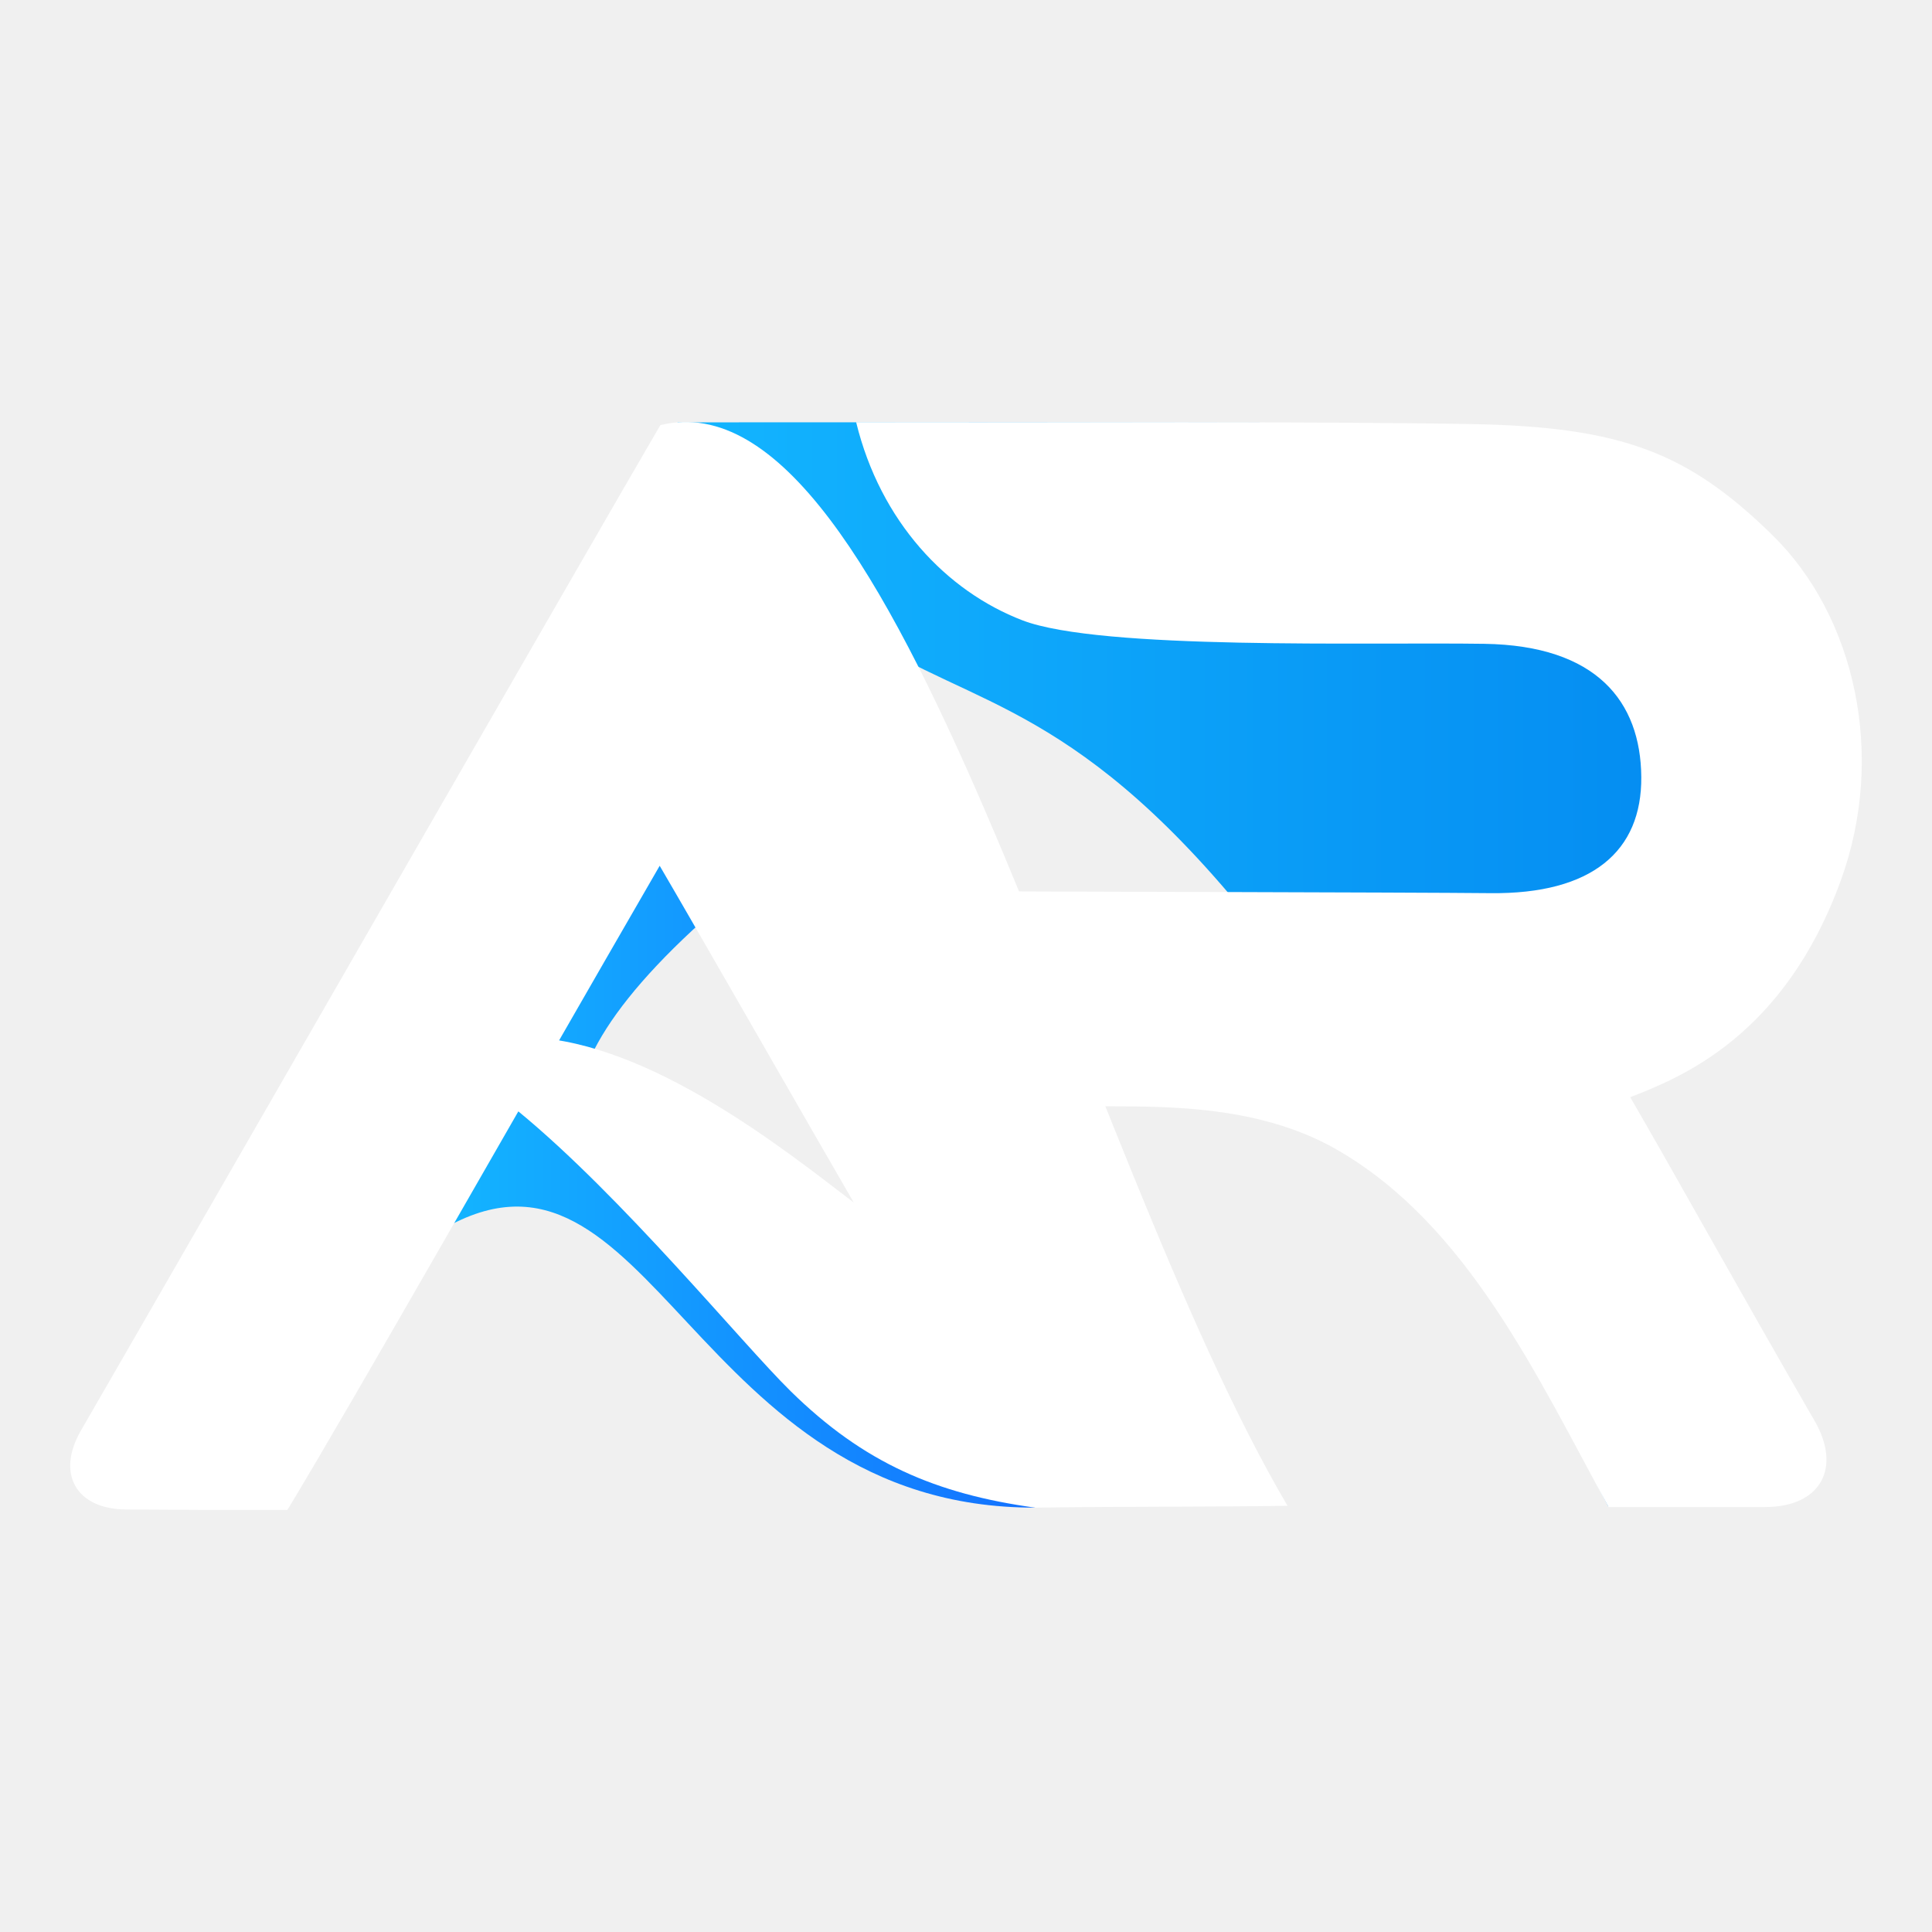
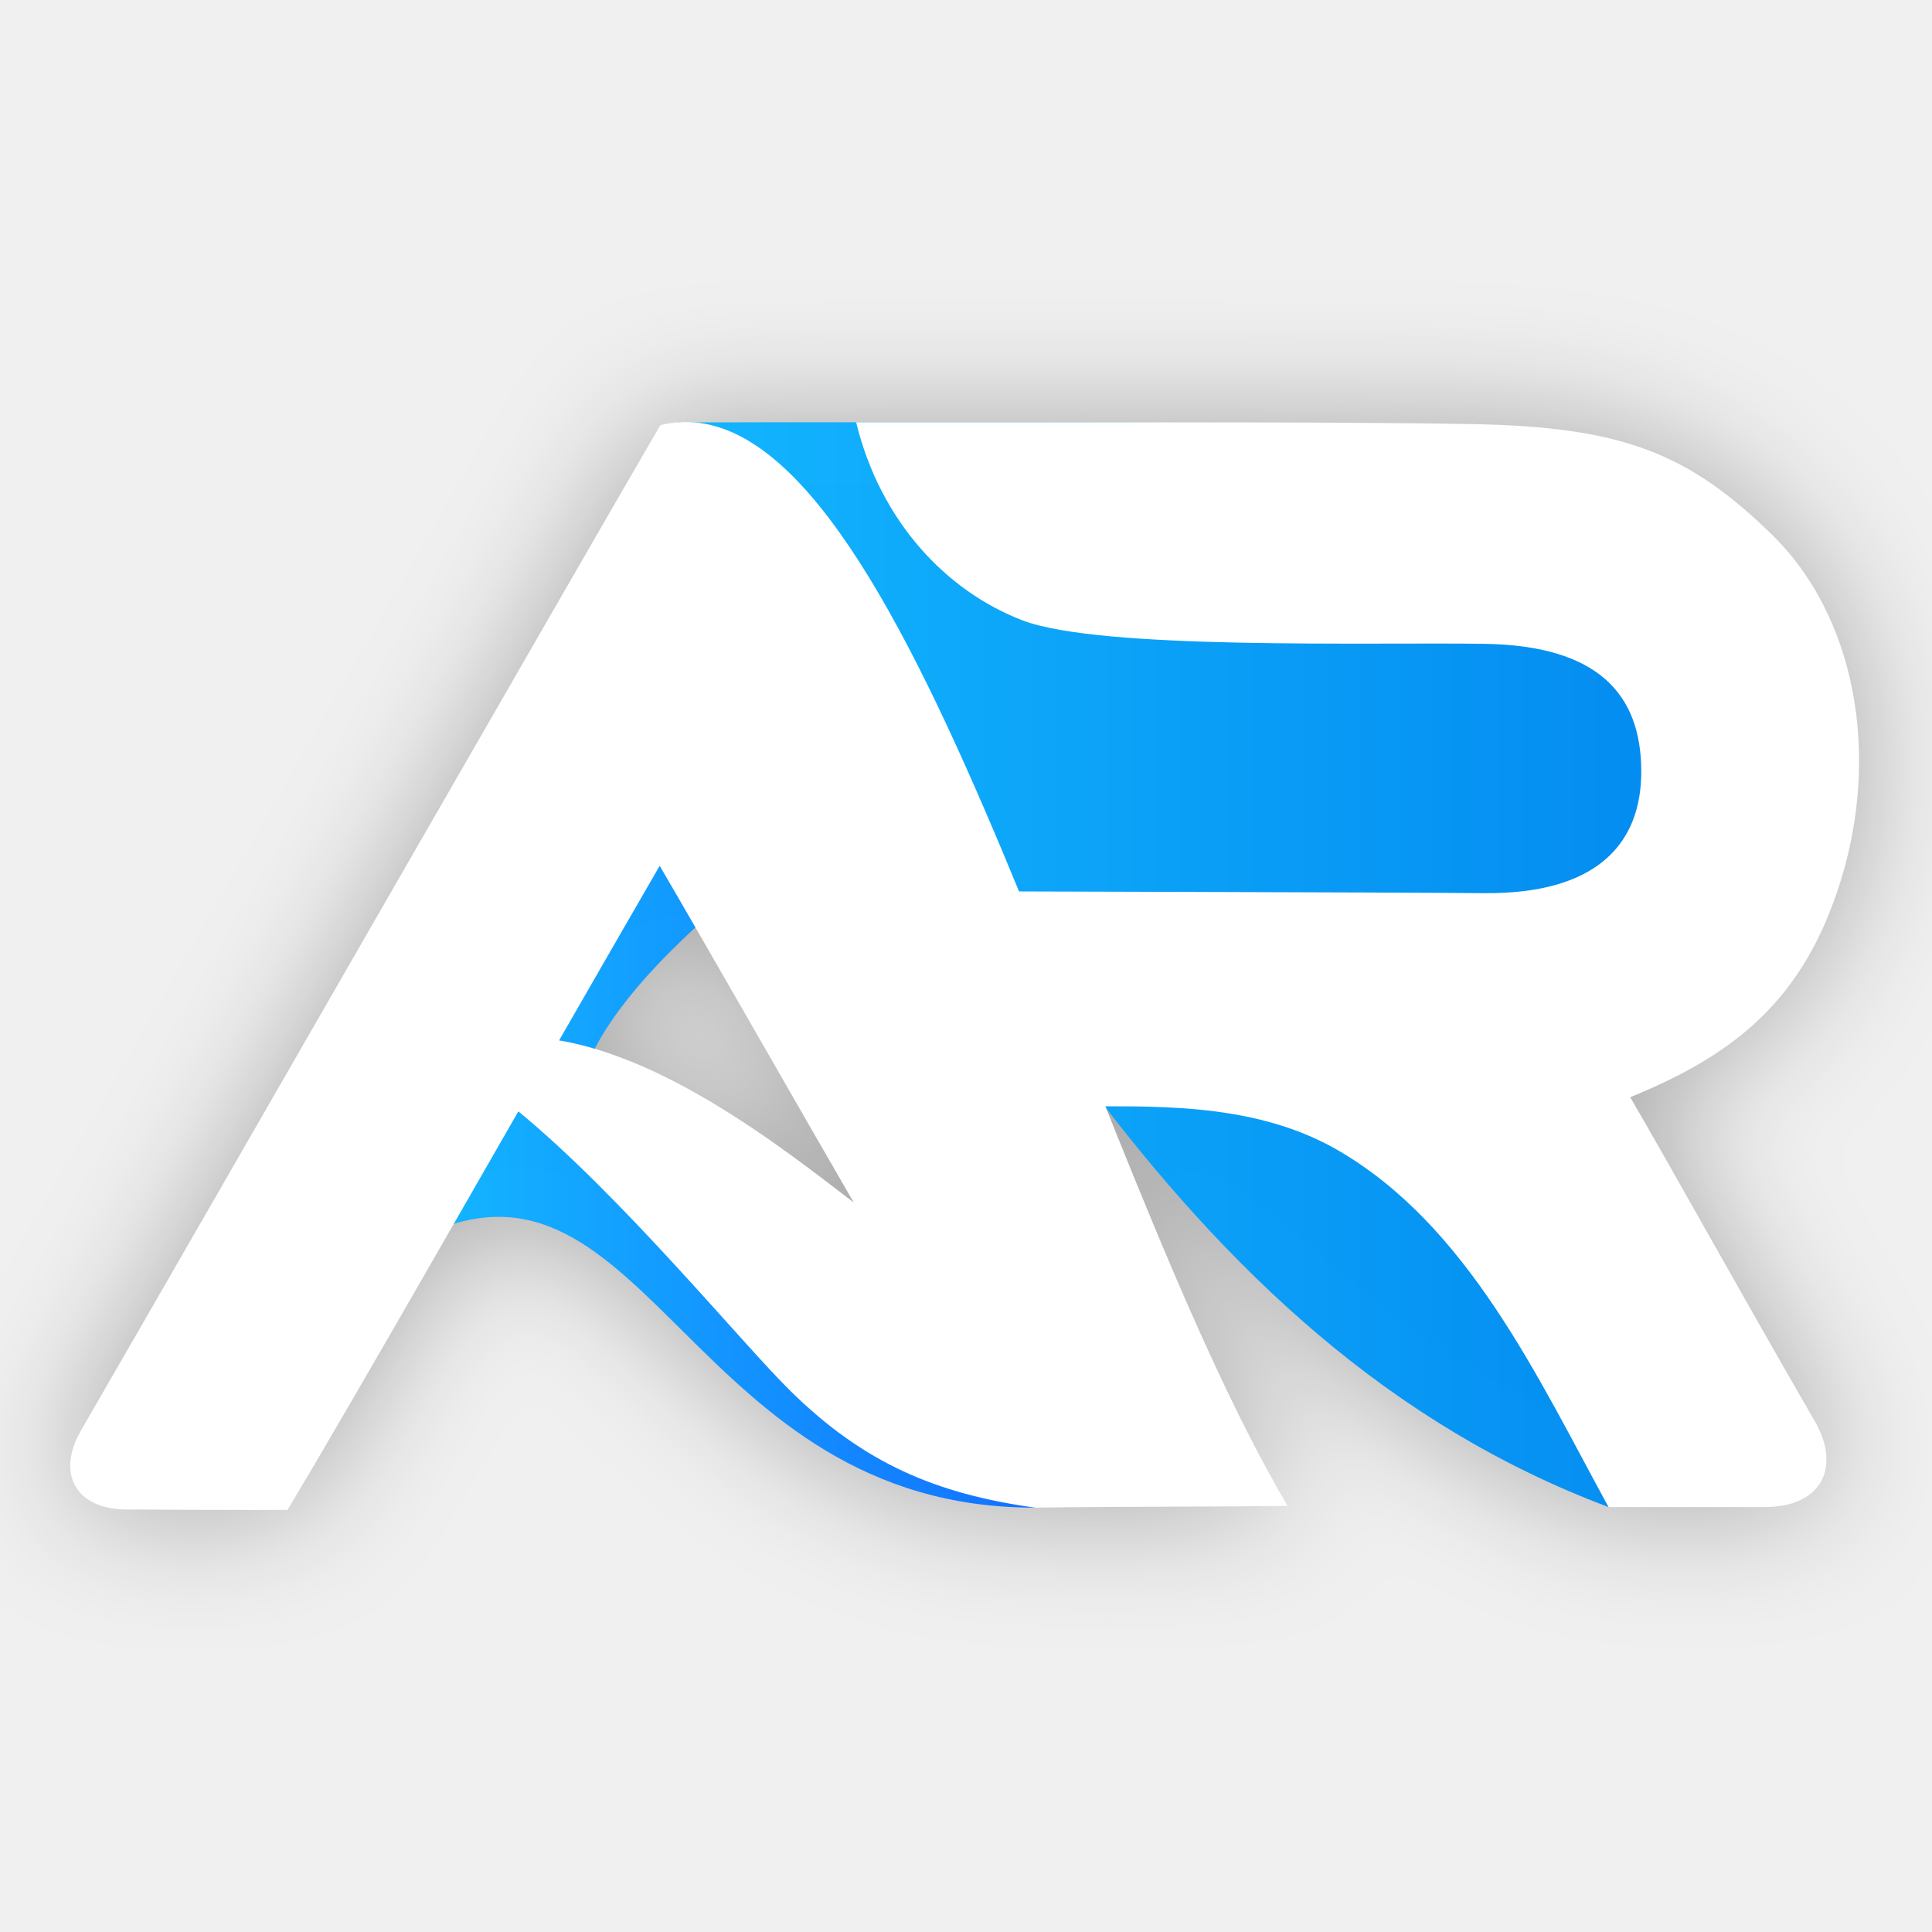
<svg xmlns="http://www.w3.org/2000/svg" xmlns:xlink="http://www.w3.org/1999/xlink" width="2048" height="2048" viewBox="0 0 541.867 541.867" version="1.1" id="svg8" xml:space="preserve">
  <defs id="defs2">
    <linearGradient id="linearGradient11">
      <stop style="stop-color:#0fb3ff;stop-opacity:1;" offset="0" id="stop11" />
      <stop style="stop-color:#0f6fff;stop-opacity:1;" offset="1" id="stop12" />
    </linearGradient>
    <linearGradient id="linearGradient8">
      <stop style="stop-color:#0fb3ff;stop-opacity:1;" offset="0" id="stop8" />
      <stop style="stop-color:#008af1;stop-opacity:1;" offset="1" id="stop9" />
    </linearGradient>
    <linearGradient xlink:href="#linearGradient8" id="linearGradient9" x1="244.605" y1="255.173" x2="322.339" y2="255.173" gradientUnits="userSpaceOnUse" />
    <linearGradient xlink:href="#linearGradient11" id="linearGradient12" x1="226.426" y1="271.287" x2="272.233" y2="271.287" gradientUnits="userSpaceOnUse" />
    <filter style="color-interpolation-filters:sRGB;" id="filter31" x="-0.087" y="-0.143" width="1.173" height="1.285">
      <feFlood result="flood" in="SourceGraphic" flood-opacity="0.3" flood-color="rgb(0,0,0)" id="feFlood30" />
      <feGaussianBlur result="blur" in="SourceGraphic" stdDeviation="5" id="feGaussianBlur30" />
      <feOffset result="offset" in="blur" dx="-0" dy="-0" id="feOffset30" />
      <feComposite result="comp1" operator="in" in="flood" in2="offset" id="feComposite30" />
      <feComposite result="comp2" operator="over" in="SourceGraphic" in2="comp1" id="feComposite31" />
    </filter>
  </defs>
-   <g style="display:inline;opacity:0.99" id="g4724" transform="matrix(3.626769,0,0,3.626769,-697.123,-654.9175)">
-     <path id="path7" d="m 316.606,297.11 c -43.883,-85.825 -50.235,-47.395 -72.001,-83.869 13.642,-0.016 40.647,0.016 48.981,0.031 8.359,0.008 22.581,2.878 27.003,7.591 3.21,3.878 -5.25,31.503 -3.983,76.247 z" style="display:inline;opacity:0.99;fill:url(#linearGradient9);fill-opacity:1;stroke:none;stroke-width:0.438px;stroke-linecap:butt;stroke-linejoin:miter;stroke-opacity:1" />
-     <path id="path4" d="m 1041.395,1005.768 c 19.015,0.453 50.299,-1.943 75.878,12.783 38.239,22.014 58.616,66.515 79.36,104.434 9.794,0.01 28.693,0.02 45.811,-0 16.098,-0.021 22.458,-11.316 14.391,-25.246 -20.721,-35.784 -42.301,-74.738 -53.866,-94.542 14.833,-5.77 44.995,-17.821 61.547,-63.327 13.308,-36.587 4.239,-77.313 -20.081,-101.065 -24.439,-23.868 -43.691,-31.554 -87.712,-32.35 -44.022,-0.796 -130.739,-0.479 -180.007,-0.566 7.106,29.101 26.429,49.399 48.608,57.925 22.797,8.764 101.029,6.344 135.034,6.866 32.794,0.504 45.654,16.856 45.846,38.893 0.189,21.722 -14.382,34.298 -44.04,33.984 -21.603,-0.229 -139.752,-0.47 -156.937,-0.577 z" style="display:inline;opacity:1;mix-blend-mode:normal;fill:#ffffff;fill-opacity:1;stroke:none;stroke-width:1.002;stroke-linecap:butt;stroke-linejoin:miter;stroke-dasharray:none;stroke-opacity:1" transform="scale(0.2645833)" />
-     <path id="path6" d="m 272.257,297.168 c -26.527,0.051 -29.748,-30.88 -45.829,-21.513 0.123,-9.819 10.381,-17.407 16.684,-28.31 11.223,-5.496 -1.586,6.893 9.893,-0.884 -45.235,34.678 18.385,30.466 19.252,50.708 z" style="display:inline;opacity:0.99;fill:url(#linearGradient12);stroke:none;stroke-width:0.244px;stroke-linecap:butt;stroke-linejoin:miter;stroke-opacity:1" />
+   <g style="display:inline;opacity:0.99;filter:url(#filter31)" id="g4724" transform="matrix(3.626769,0,0,3.626769,-697.123,-654.9175)">
+     <path id="path7" d="m 316.608,297.124 c -33.759,-12.675 -50.237,-47.409 -72.003,-83.883 13.642,-0.016 40.647,0.016 48.981,0.031 8.359,0.008 22.581,2.878 27.003,7.591 3.21,3.878 -5.141,31.486 -3.874,76.229 z" style="display:inline;opacity:0.99;fill:url(#linearGradient9);fill-opacity:1;stroke:none;stroke-width:0.438px;stroke-linecap:butt;stroke-linejoin:miter;stroke-opacity:1" />
+     <path id="path4" d="m 1041.395,1005.768 c 19.015,0.453 50.299,-1.943 75.878,12.783 38.239,22.014 58.616,66.515 79.36,104.434 9.794,0.01 28.693,0.02 45.811,-0 16.098,-0.021 22.458,-11.316 14.391,-25.246 -20.721,-35.784 -42.301,-74.738 -53.866,-94.542 31.106,-12.678 50.855,-28.819 61.547,-63.327 11.522,-37.188 4.239,-77.313 -20.081,-101.065 -24.439,-23.868 -43.691,-31.554 -87.712,-32.35 -44.022,-0.796 -130.734,-0.434 -180.002,-0.521 7.106,29.101 26.423,49.354 48.602,57.88 22.797,8.764 101.634,6.353 135.034,6.866 33.4,0.513 45.664,14.872 45.846,36.895 0.182,22.023 -13.556,36.252 -45.846,35.981 -32.29,-0.271 -137.946,-0.47 -155.131,-0.577 z" style="display:inline;opacity:1;mix-blend-mode:normal;fill:#ffffff;fill-opacity:1;stroke:none;stroke-width:1.002;stroke-linecap:butt;stroke-linejoin:miter;stroke-dasharray:none;stroke-opacity:1" transform="scale(0.2645833)" />
+     <path id="path6" d="m 272.257,297.168 c -26.527,0.051 -30.078,-29.069 -47.108,-21.108 0.123,-9.819 11.659,-17.813 17.962,-28.715 11.223,-5.496 -1.586,6.893 9.893,-0.884 -45.235,34.678 18.385,30.466 19.252,50.708 z" style="display:inline;opacity:0.99;fill:url(#linearGradient12);stroke:none;stroke-width:0.244px;stroke-linecap:butt;stroke-linejoin:miter;stroke-opacity:1" />
    <path id="path1" d="m 919.495,806.759 c -19.015,32.503 -127.931,222.188 -169.349,293.859 -7.301,12.635 -1.427,22.975 13.166,23.082 15.065,0.11 29.606,0.168 47.183,0.134 19.423,-32.077 66.524,-115.171 108.805,-188.28 10.958,18.682 45.673,79.418 56.726,98.428 -20.326,-15.549 -59.402,-46.742 -94.516,-48.283 -15.237,-0.669 -15.631,11.713 -3.709,21.485 30.543,25.035 65.407,67.799 79.762,81.918 21.407,21.054 42.584,30.059 71.427,34.057 26.975,-0.368 49.972,-0.183 73.821,-0.534 C 1041.074,1017.737 989.351,789.69 919.495,806.759 Z" style="display:inline;opacity:1;mix-blend-mode:normal;fill:#ffffff;fill-opacity:1;stroke:none;stroke-width:1.002;stroke-linecap:butt;stroke-linejoin:miter;stroke-dasharray:none;stroke-opacity:1" transform="scale(0.2645833)" />
  </g>
</svg>
